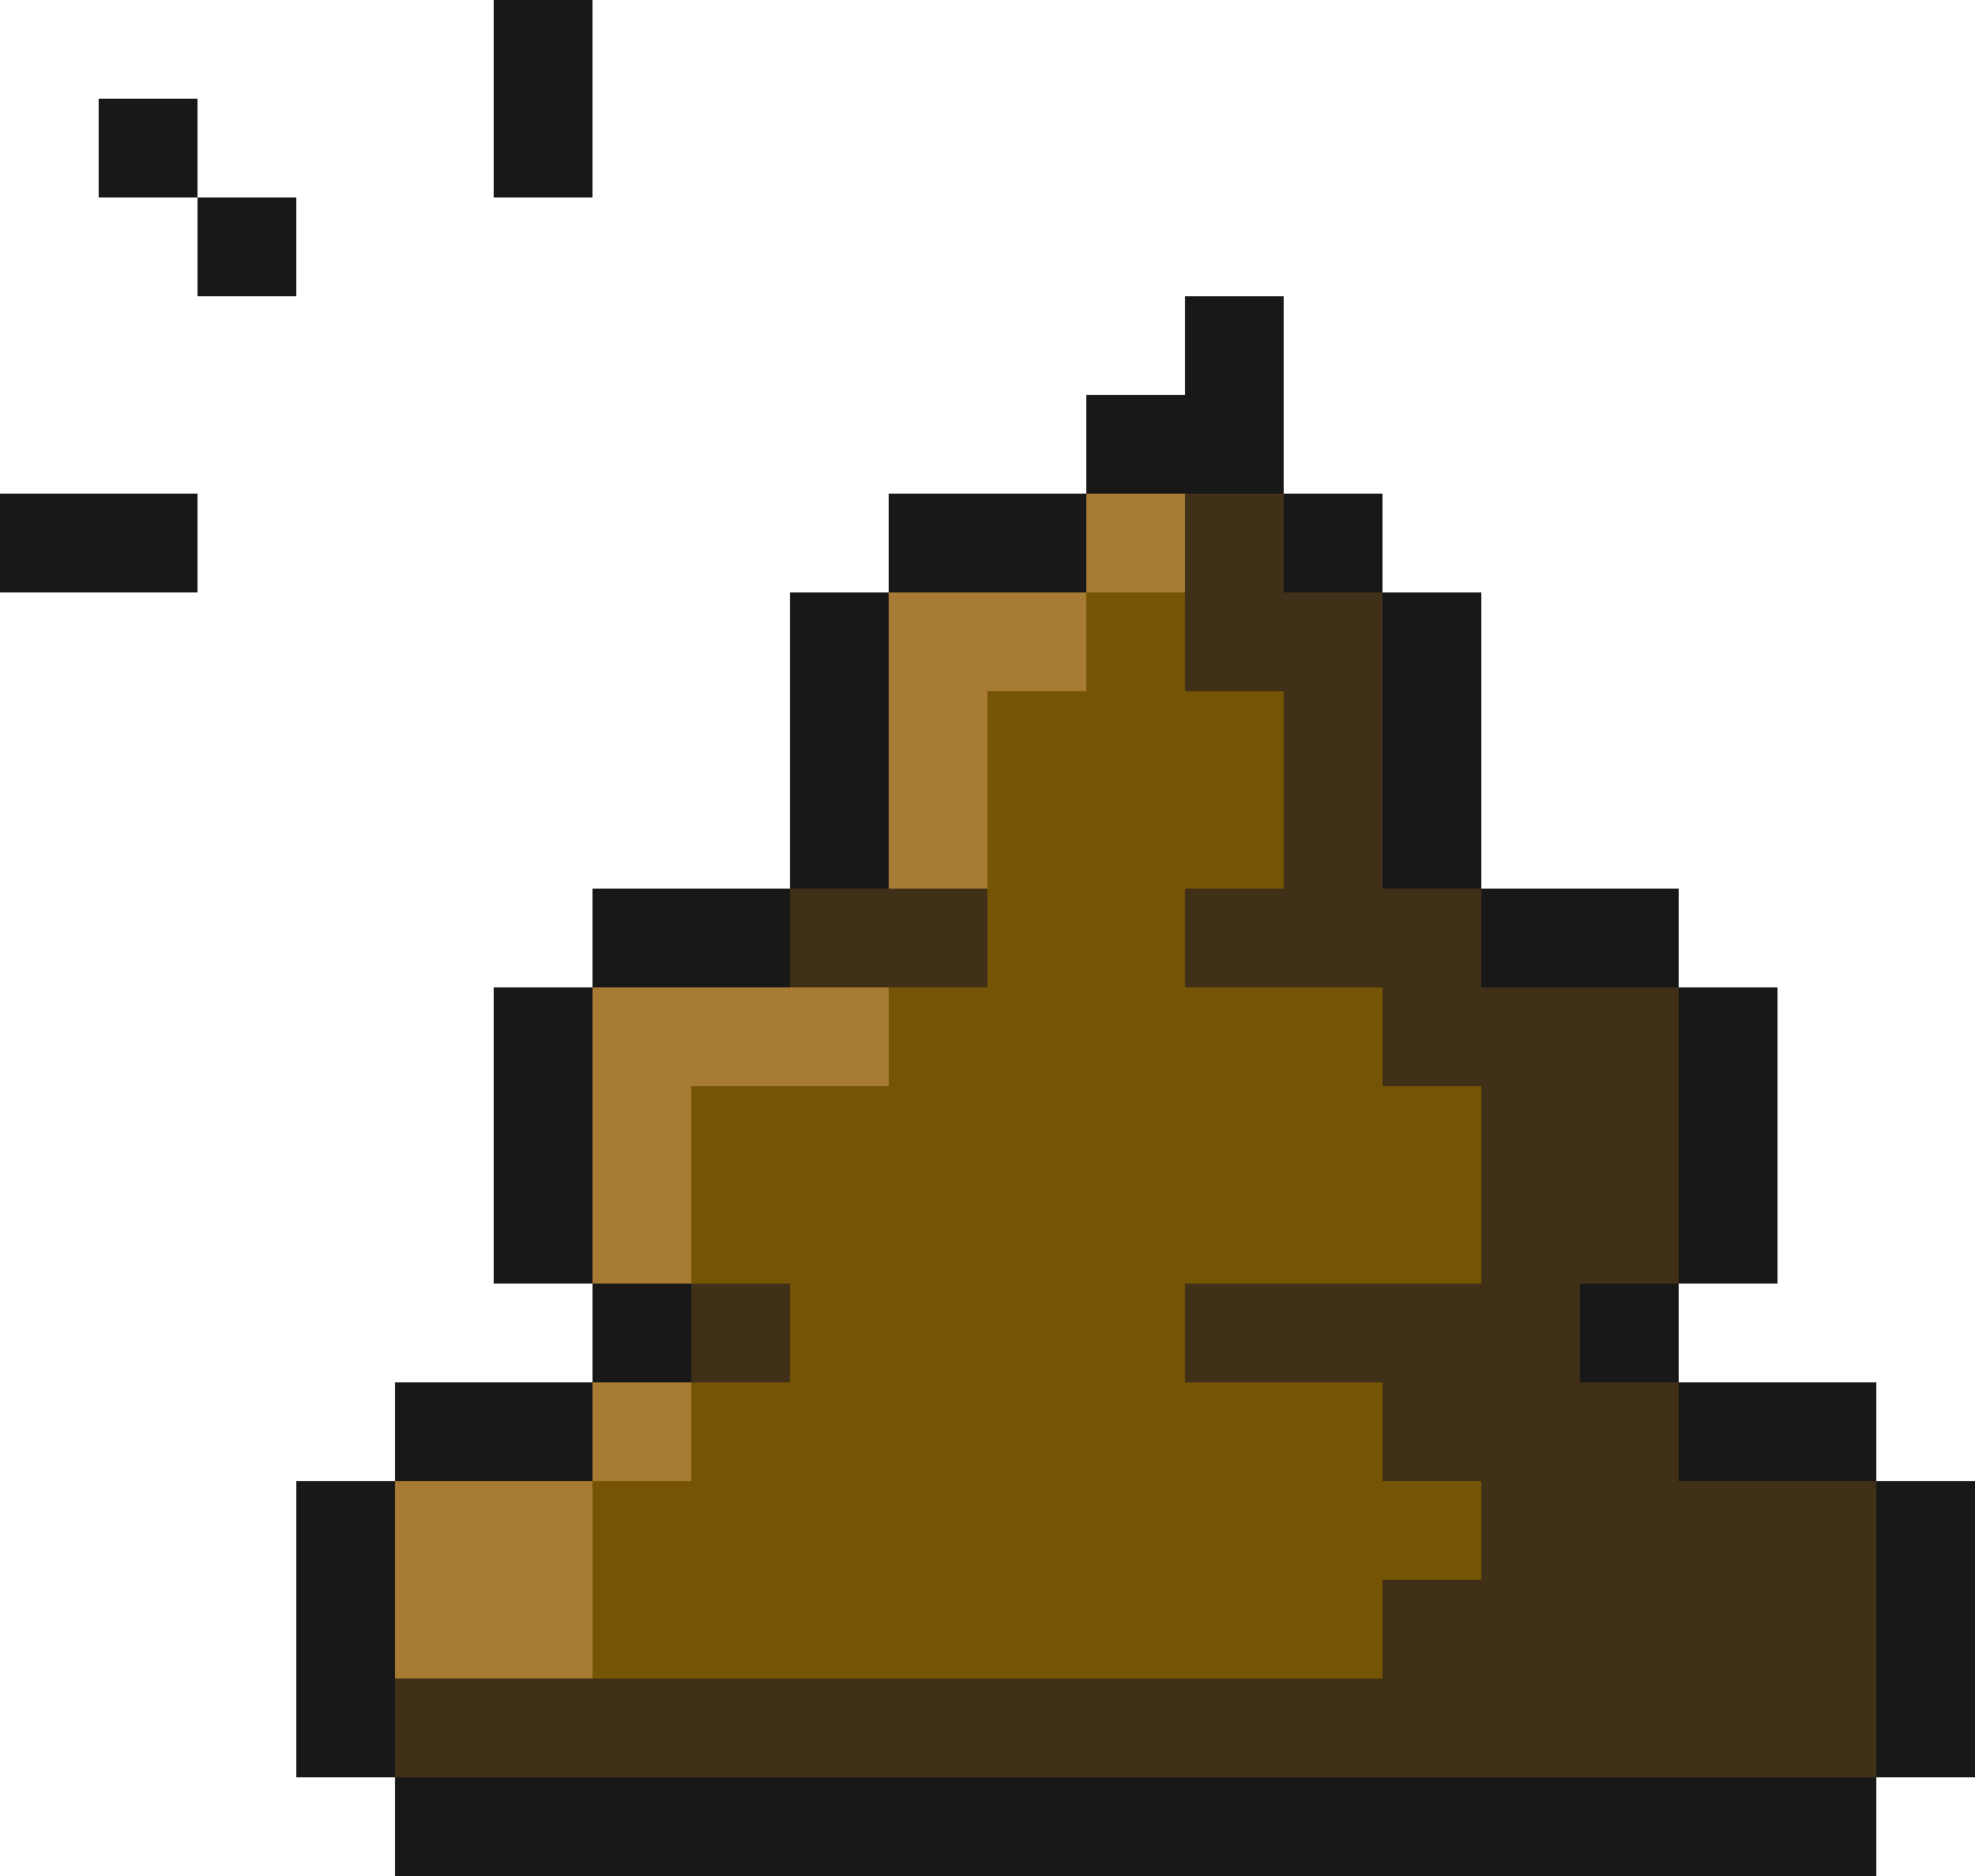
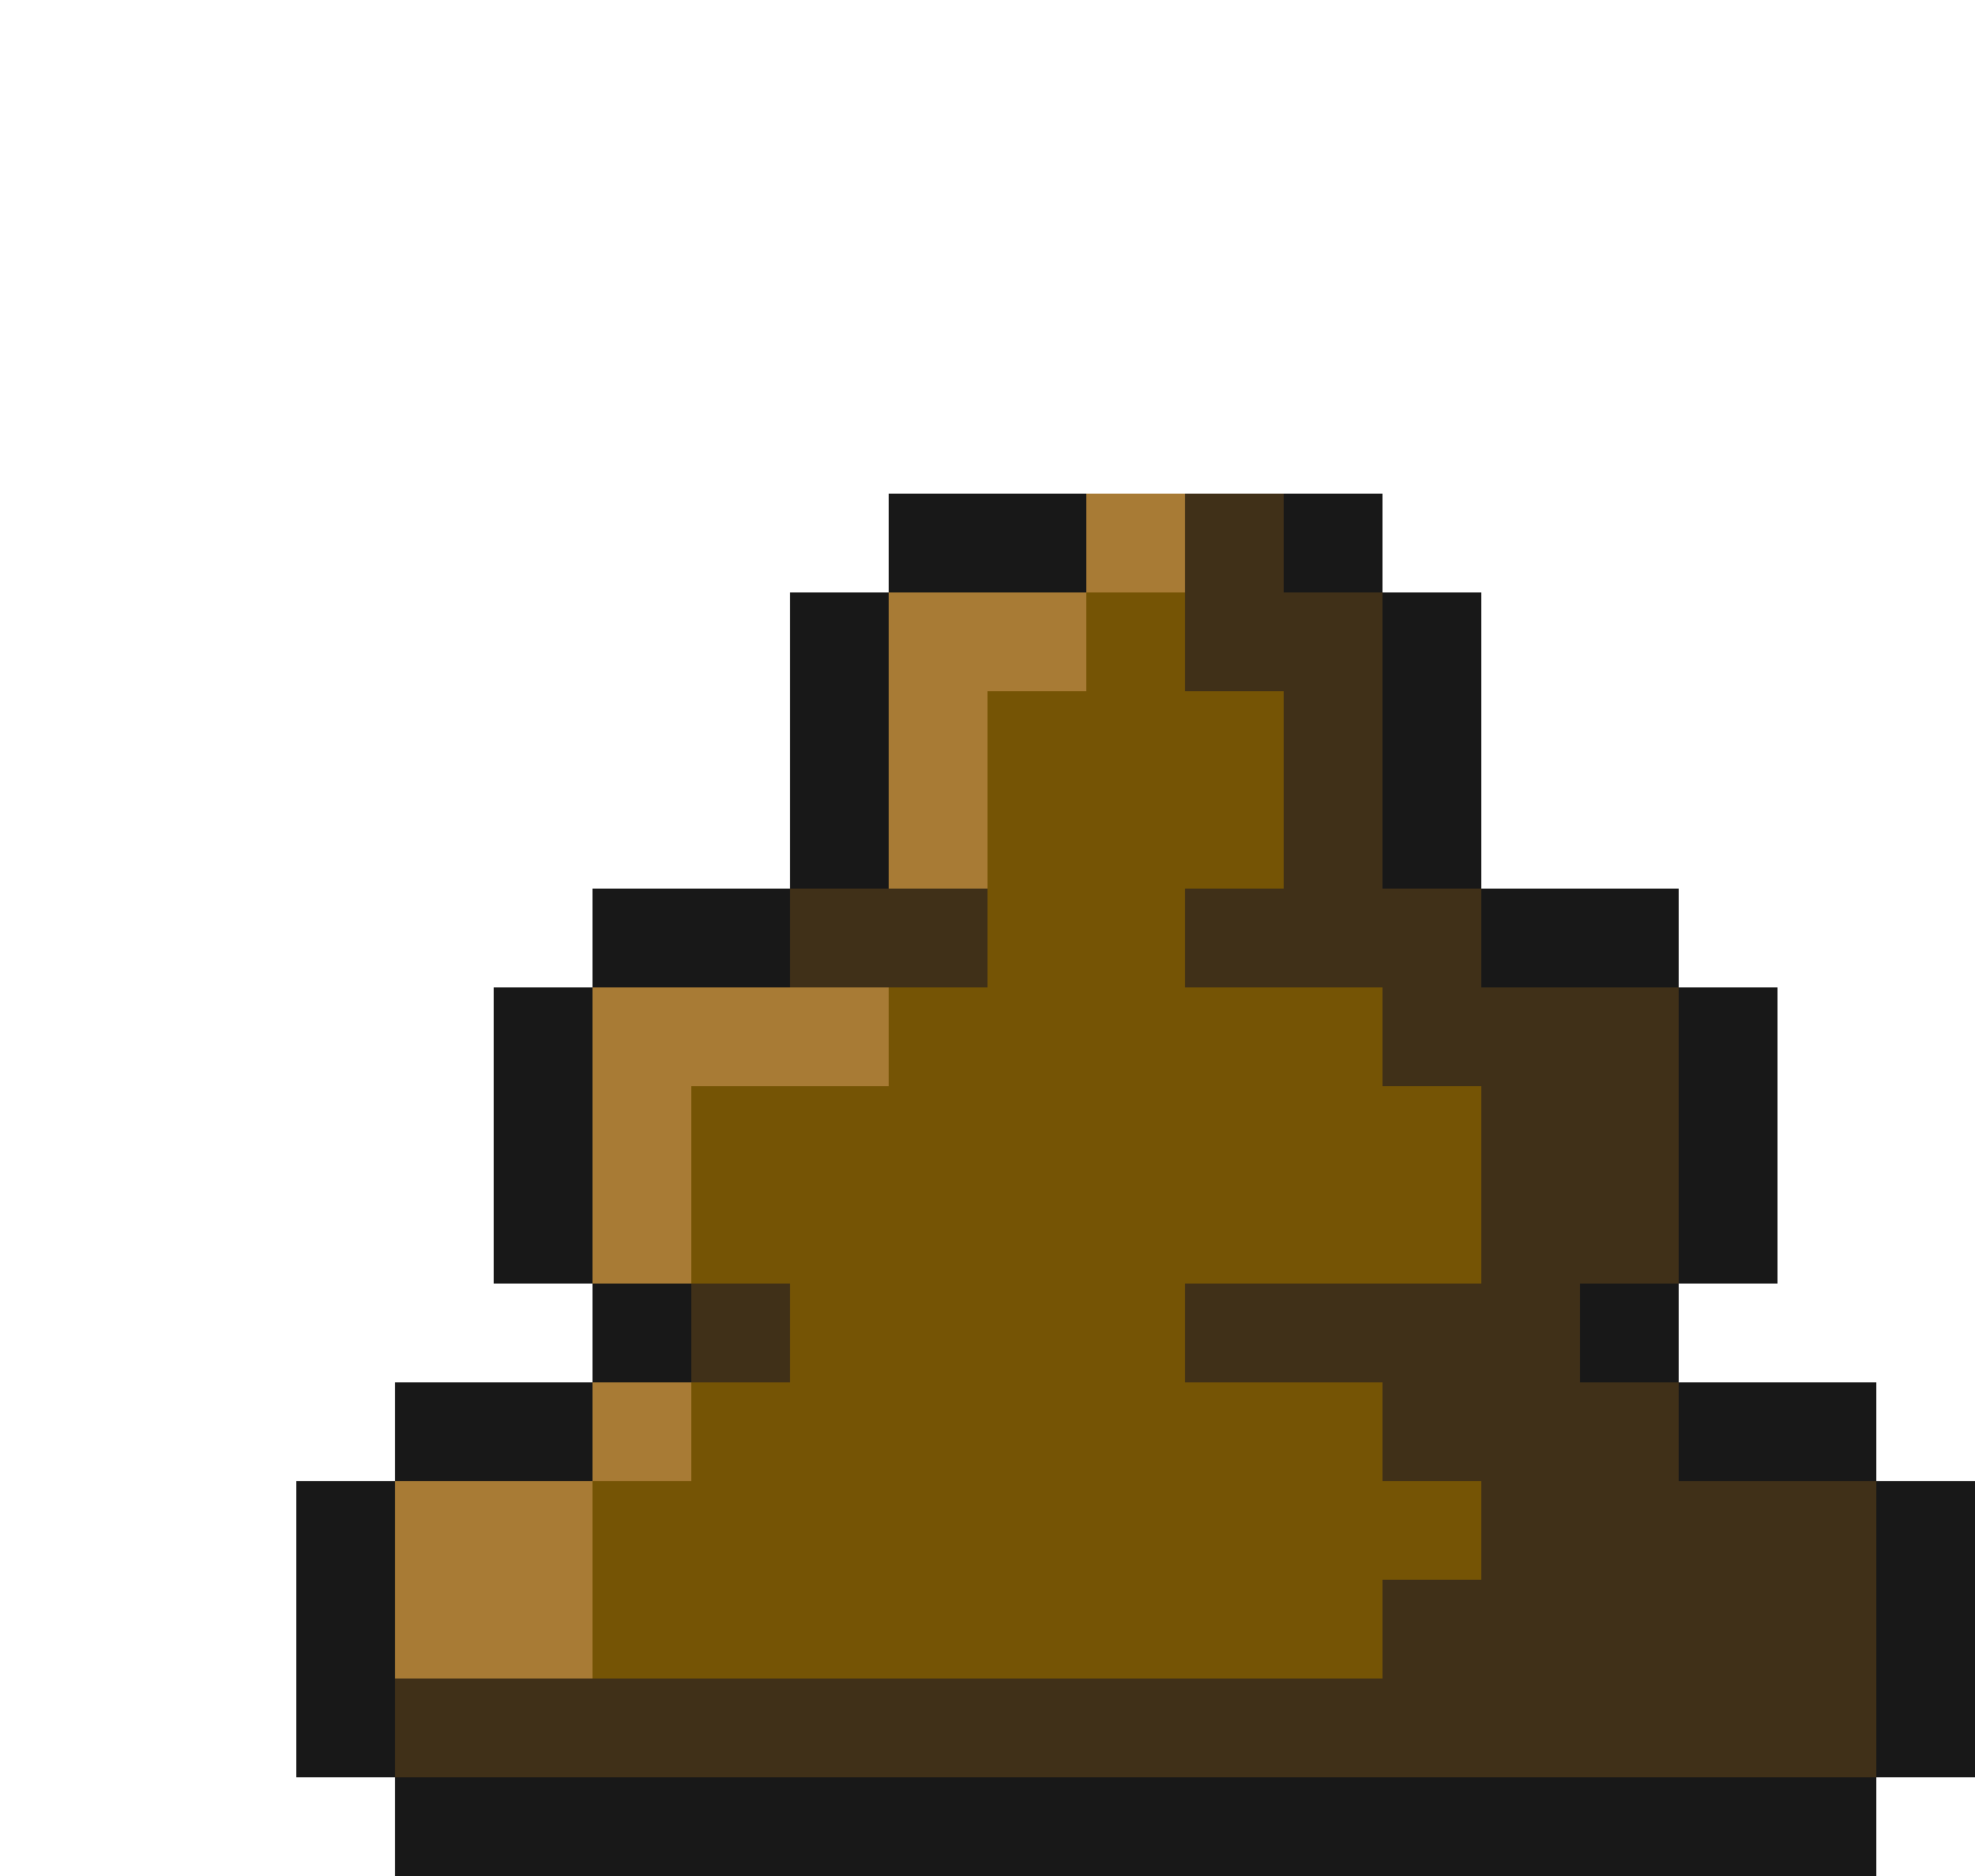
<svg xmlns="http://www.w3.org/2000/svg" width="20" height="19" viewBox="0 0 20 19" shape-rendering="crispEdges">
-   <rect x="5" y="0" width="1" height="1" fill="#181818" />
-   <rect x="1" y="1" width="1" height="1" fill="#181818" />
-   <rect x="5" y="1" width="1" height="1" fill="#181818" />
-   <rect x="2" y="2" width="1" height="1" fill="#181818" />
-   <rect x="12" y="3" width="1" height="1" fill="#181818" />
-   <rect x="11" y="4" width="1" height="1" fill="#181818" />
-   <rect x="12" y="4" width="1" height="1" fill="#181818" />
-   <rect x="0" y="5" width="1" height="1" fill="#181818" />
-   <rect x="1" y="5" width="1" height="1" fill="#181818" />
  <rect x="9" y="5" width="1" height="1" fill="#181818" />
  <rect x="10" y="5" width="1" height="1" fill="#181818" />
  <rect x="11" y="5" width="1" height="1" fill="#a87b35" />
  <rect x="12" y="5" width="1" height="1" fill="#403018" />
  <rect x="13" y="5" width="1" height="1" fill="#181818" />
  <rect x="8" y="6" width="1" height="1" fill="#181818" />
  <rect x="9" y="6" width="1" height="1" fill="#a87b35" />
  <rect x="10" y="6" width="1" height="1" fill="#a87b35" />
  <rect x="11" y="6" width="1" height="1" fill="#755405" />
  <rect x="12" y="6" width="1" height="1" fill="#403018" />
  <rect x="13" y="6" width="1" height="1" fill="#403018" />
  <rect x="14" y="6" width="1" height="1" fill="#181818" />
  <rect x="8" y="7" width="1" height="1" fill="#181818" />
  <rect x="9" y="7" width="1" height="1" fill="#a87b35" />
  <rect x="10" y="7" width="1" height="1" fill="#755405" />
  <rect x="11" y="7" width="1" height="1" fill="#755405" />
  <rect x="12" y="7" width="1" height="1" fill="#755405" />
  <rect x="13" y="7" width="1" height="1" fill="#403018" />
  <rect x="14" y="7" width="1" height="1" fill="#181818" />
  <rect x="8" y="8" width="1" height="1" fill="#181818" />
  <rect x="9" y="8" width="1" height="1" fill="#a87b35" />
  <rect x="10" y="8" width="1" height="1" fill="#755405" />
  <rect x="11" y="8" width="1" height="1" fill="#755405" />
  <rect x="12" y="8" width="1" height="1" fill="#755405" />
  <rect x="13" y="8" width="1" height="1" fill="#403018" />
  <rect x="14" y="8" width="1" height="1" fill="#181818" />
  <rect x="6" y="9" width="1" height="1" fill="#181818" />
  <rect x="7" y="9" width="1" height="1" fill="#181818" />
  <rect x="8" y="9" width="1" height="1" fill="#403018" />
  <rect x="9" y="9" width="1" height="1" fill="#403018" />
  <rect x="10" y="9" width="1" height="1" fill="#755405" />
  <rect x="11" y="9" width="1" height="1" fill="#755405" />
  <rect x="12" y="9" width="1" height="1" fill="#403018" />
  <rect x="13" y="9" width="1" height="1" fill="#403018" />
  <rect x="14" y="9" width="1" height="1" fill="#403018" />
  <rect x="15" y="9" width="1" height="1" fill="#181818" />
  <rect x="16" y="9" width="1" height="1" fill="#181818" />
  <rect x="5" y="10" width="1" height="1" fill="#181818" />
  <rect x="6" y="10" width="1" height="1" fill="#a87b35" />
  <rect x="7" y="10" width="1" height="1" fill="#a87b35" />
  <rect x="8" y="10" width="1" height="1" fill="#a87b35" />
  <rect x="9" y="10" width="1" height="1" fill="#755405" />
  <rect x="10" y="10" width="1" height="1" fill="#755405" />
  <rect x="11" y="10" width="1" height="1" fill="#755405" />
  <rect x="12" y="10" width="1" height="1" fill="#755405" />
  <rect x="13" y="10" width="1" height="1" fill="#755405" />
  <rect x="14" y="10" width="1" height="1" fill="#403018" />
  <rect x="15" y="10" width="1" height="1" fill="#403018" />
  <rect x="16" y="10" width="1" height="1" fill="#403018" />
  <rect x="17" y="10" width="1" height="1" fill="#181818" />
  <rect x="5" y="11" width="1" height="1" fill="#181818" />
  <rect x="6" y="11" width="1" height="1" fill="#a87b35" />
  <rect x="7" y="11" width="1" height="1" fill="#755405" />
  <rect x="8" y="11" width="1" height="1" fill="#755405" />
  <rect x="9" y="11" width="1" height="1" fill="#755405" />
  <rect x="10" y="11" width="1" height="1" fill="#755405" />
  <rect x="11" y="11" width="1" height="1" fill="#755405" />
  <rect x="12" y="11" width="1" height="1" fill="#755405" />
  <rect x="13" y="11" width="1" height="1" fill="#755405" />
  <rect x="14" y="11" width="1" height="1" fill="#755405" />
  <rect x="15" y="11" width="1" height="1" fill="#403018" />
  <rect x="16" y="11" width="1" height="1" fill="#403018" />
  <rect x="17" y="11" width="1" height="1" fill="#181818" />
  <rect x="5" y="12" width="1" height="1" fill="#181818" />
  <rect x="6" y="12" width="1" height="1" fill="#a87b35" />
  <rect x="7" y="12" width="1" height="1" fill="#755405" />
  <rect x="8" y="12" width="1" height="1" fill="#755405" />
  <rect x="9" y="12" width="1" height="1" fill="#755405" />
  <rect x="10" y="12" width="1" height="1" fill="#755405" />
  <rect x="11" y="12" width="1" height="1" fill="#755405" />
  <rect x="12" y="12" width="1" height="1" fill="#755405" />
  <rect x="13" y="12" width="1" height="1" fill="#755405" />
  <rect x="14" y="12" width="1" height="1" fill="#755405" />
  <rect x="15" y="12" width="1" height="1" fill="#403018" />
  <rect x="16" y="12" width="1" height="1" fill="#403018" />
  <rect x="17" y="12" width="1" height="1" fill="#181818" />
  <rect x="6" y="13" width="1" height="1" fill="#181818" />
  <rect x="7" y="13" width="1" height="1" fill="#403018" />
  <rect x="8" y="13" width="1" height="1" fill="#755405" />
  <rect x="9" y="13" width="1" height="1" fill="#755405" />
  <rect x="10" y="13" width="1" height="1" fill="#755405" />
  <rect x="11" y="13" width="1" height="1" fill="#755405" />
  <rect x="12" y="13" width="1" height="1" fill="#403018" />
  <rect x="13" y="13" width="1" height="1" fill="#403018" />
  <rect x="14" y="13" width="1" height="1" fill="#403018" />
  <rect x="15" y="13" width="1" height="1" fill="#403018" />
  <rect x="16" y="13" width="1" height="1" fill="#181818" />
  <rect x="4" y="14" width="1" height="1" fill="#181818" />
  <rect x="5" y="14" width="1" height="1" fill="#181818" />
  <rect x="6" y="14" width="1" height="1" fill="#a87b35" />
  <rect x="7" y="14" width="1" height="1" fill="#755405" />
  <rect x="8" y="14" width="1" height="1" fill="#755405" />
  <rect x="9" y="14" width="1" height="1" fill="#755405" />
  <rect x="10" y="14" width="1" height="1" fill="#755405" />
  <rect x="11" y="14" width="1" height="1" fill="#755405" />
  <rect x="12" y="14" width="1" height="1" fill="#755405" />
  <rect x="13" y="14" width="1" height="1" fill="#755405" />
  <rect x="14" y="14" width="1" height="1" fill="#403018" />
  <rect x="15" y="14" width="1" height="1" fill="#403018" />
  <rect x="16" y="14" width="1" height="1" fill="#403018" />
  <rect x="17" y="14" width="1" height="1" fill="#181818" />
  <rect x="18" y="14" width="1" height="1" fill="#181818" />
  <rect x="3" y="15" width="1" height="1" fill="#181818" />
  <rect x="4" y="15" width="1" height="1" fill="#a87b35" />
  <rect x="5" y="15" width="1" height="1" fill="#a87b35" />
  <rect x="6" y="15" width="1" height="1" fill="#755405" />
  <rect x="7" y="15" width="1" height="1" fill="#755405" />
  <rect x="8" y="15" width="1" height="1" fill="#755405" />
  <rect x="9" y="15" width="1" height="1" fill="#755405" />
  <rect x="10" y="15" width="1" height="1" fill="#755405" />
  <rect x="11" y="15" width="1" height="1" fill="#755405" />
  <rect x="12" y="15" width="1" height="1" fill="#755405" />
  <rect x="13" y="15" width="1" height="1" fill="#755405" />
  <rect x="14" y="15" width="1" height="1" fill="#755405" />
  <rect x="15" y="15" width="1" height="1" fill="#403018" />
  <rect x="16" y="15" width="1" height="1" fill="#403018" />
  <rect x="17" y="15" width="1" height="1" fill="#403018" />
  <rect x="18" y="15" width="1" height="1" fill="#403018" />
  <rect x="19" y="15" width="1" height="1" fill="#181818" />
  <rect x="3" y="16" width="1" height="1" fill="#181818" />
  <rect x="4" y="16" width="1" height="1" fill="#a87b35" />
  <rect x="5" y="16" width="1" height="1" fill="#a87b35" />
  <rect x="6" y="16" width="1" height="1" fill="#755405" />
  <rect x="7" y="16" width="1" height="1" fill="#755405" />
  <rect x="8" y="16" width="1" height="1" fill="#755405" />
  <rect x="9" y="16" width="1" height="1" fill="#755405" />
  <rect x="10" y="16" width="1" height="1" fill="#755405" />
  <rect x="11" y="16" width="1" height="1" fill="#755405" />
  <rect x="12" y="16" width="1" height="1" fill="#755405" />
  <rect x="13" y="16" width="1" height="1" fill="#755405" />
  <rect x="14" y="16" width="1" height="1" fill="#403018" />
  <rect x="15" y="16" width="1" height="1" fill="#403018" />
  <rect x="16" y="16" width="1" height="1" fill="#403018" />
  <rect x="17" y="16" width="1" height="1" fill="#403018" />
  <rect x="18" y="16" width="1" height="1" fill="#403018" />
  <rect x="19" y="16" width="1" height="1" fill="#181818" />
  <rect x="3" y="17" width="1" height="1" fill="#181818" />
  <rect x="4" y="17" width="1" height="1" fill="#403018" />
  <rect x="5" y="17" width="1" height="1" fill="#403018" />
  <rect x="6" y="17" width="1" height="1" fill="#403018" />
  <rect x="7" y="17" width="1" height="1" fill="#403018" />
  <rect x="8" y="17" width="1" height="1" fill="#403018" />
  <rect x="9" y="17" width="1" height="1" fill="#403018" />
  <rect x="10" y="17" width="1" height="1" fill="#403018" />
  <rect x="11" y="17" width="1" height="1" fill="#403018" />
  <rect x="12" y="17" width="1" height="1" fill="#403018" />
  <rect x="13" y="17" width="1" height="1" fill="#403018" />
  <rect x="14" y="17" width="1" height="1" fill="#403018" />
  <rect x="15" y="17" width="1" height="1" fill="#403018" />
  <rect x="16" y="17" width="1" height="1" fill="#403018" />
  <rect x="17" y="17" width="1" height="1" fill="#403018" />
  <rect x="18" y="17" width="1" height="1" fill="#403018" />
  <rect x="19" y="17" width="1" height="1" fill="#181818" />
  <rect x="4" y="18" width="1" height="1" fill="#181818" />
  <rect x="5" y="18" width="1" height="1" fill="#181818" />
  <rect x="6" y="18" width="1" height="1" fill="#181818" />
  <rect x="7" y="18" width="1" height="1" fill="#181818" />
  <rect x="8" y="18" width="1" height="1" fill="#181818" />
  <rect x="9" y="18" width="1" height="1" fill="#181818" />
  <rect x="10" y="18" width="1" height="1" fill="#181818" />
  <rect x="11" y="18" width="1" height="1" fill="#181818" />
  <rect x="12" y="18" width="1" height="1" fill="#181818" />
  <rect x="13" y="18" width="1" height="1" fill="#181818" />
  <rect x="14" y="18" width="1" height="1" fill="#181818" />
  <rect x="15" y="18" width="1" height="1" fill="#181818" />
  <rect x="16" y="18" width="1" height="1" fill="#181818" />
  <rect x="17" y="18" width="1" height="1" fill="#181818" />
  <rect x="18" y="18" width="1" height="1" fill="#181818" />
</svg>
